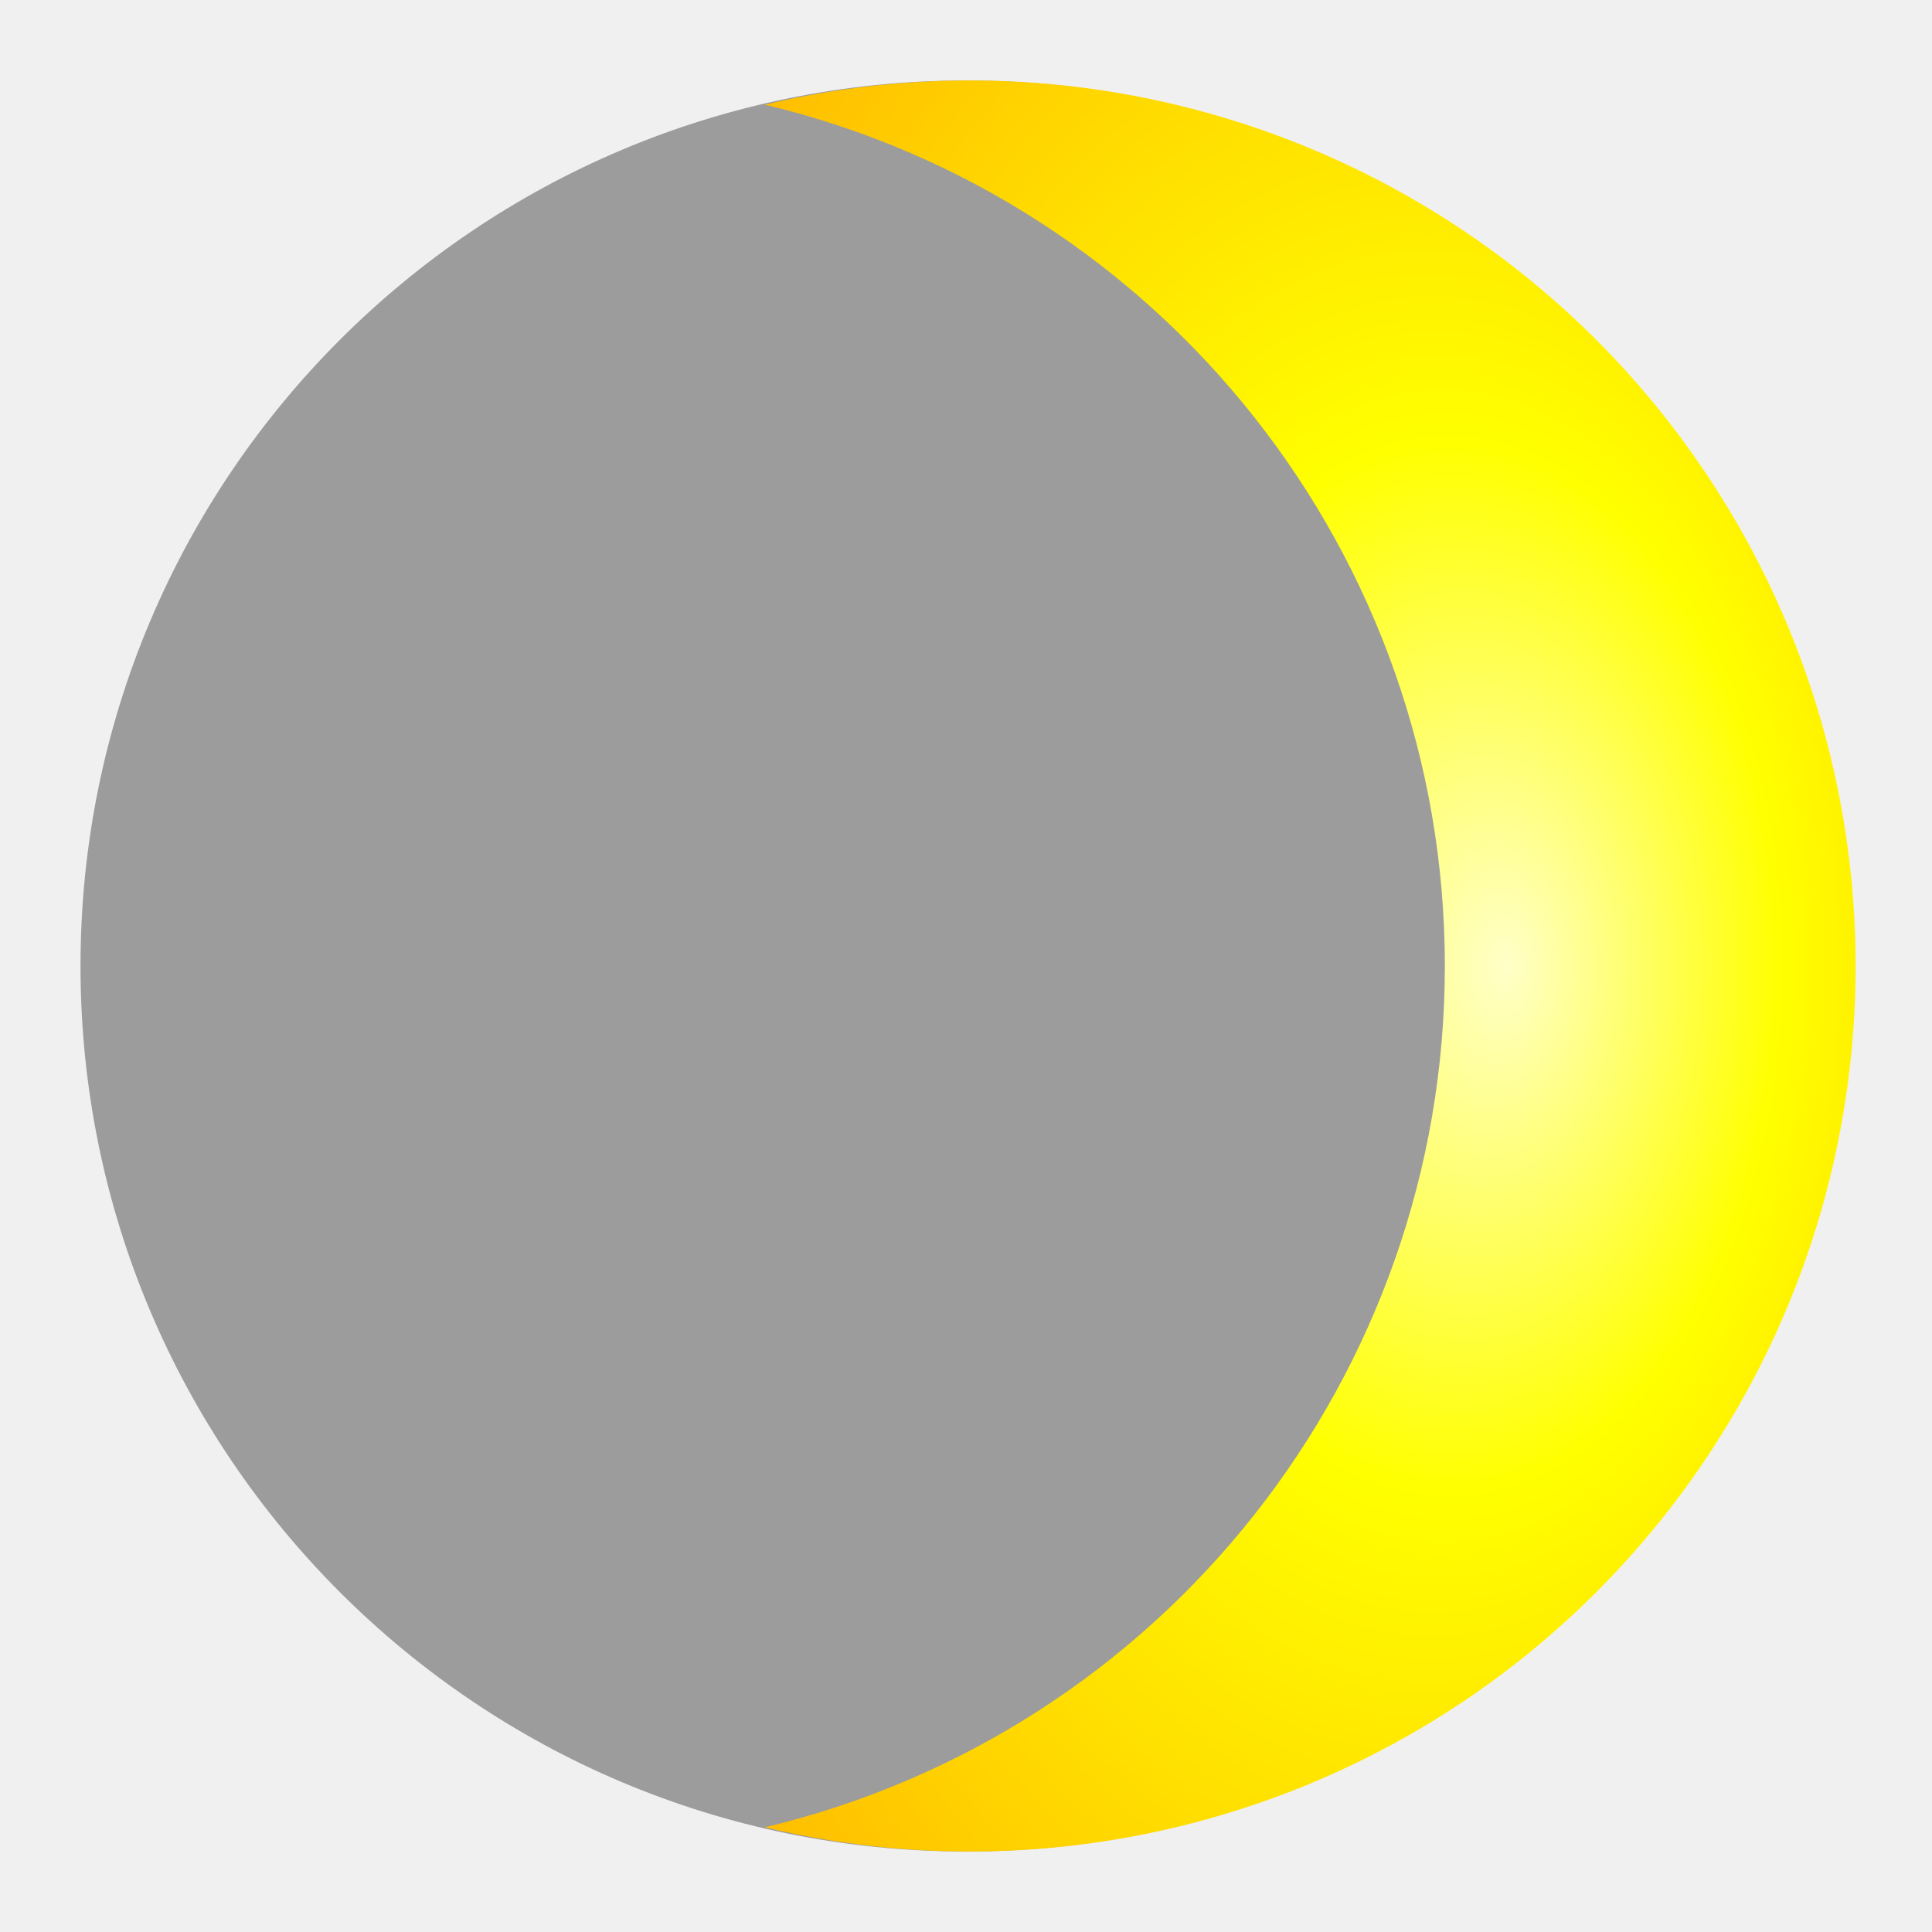
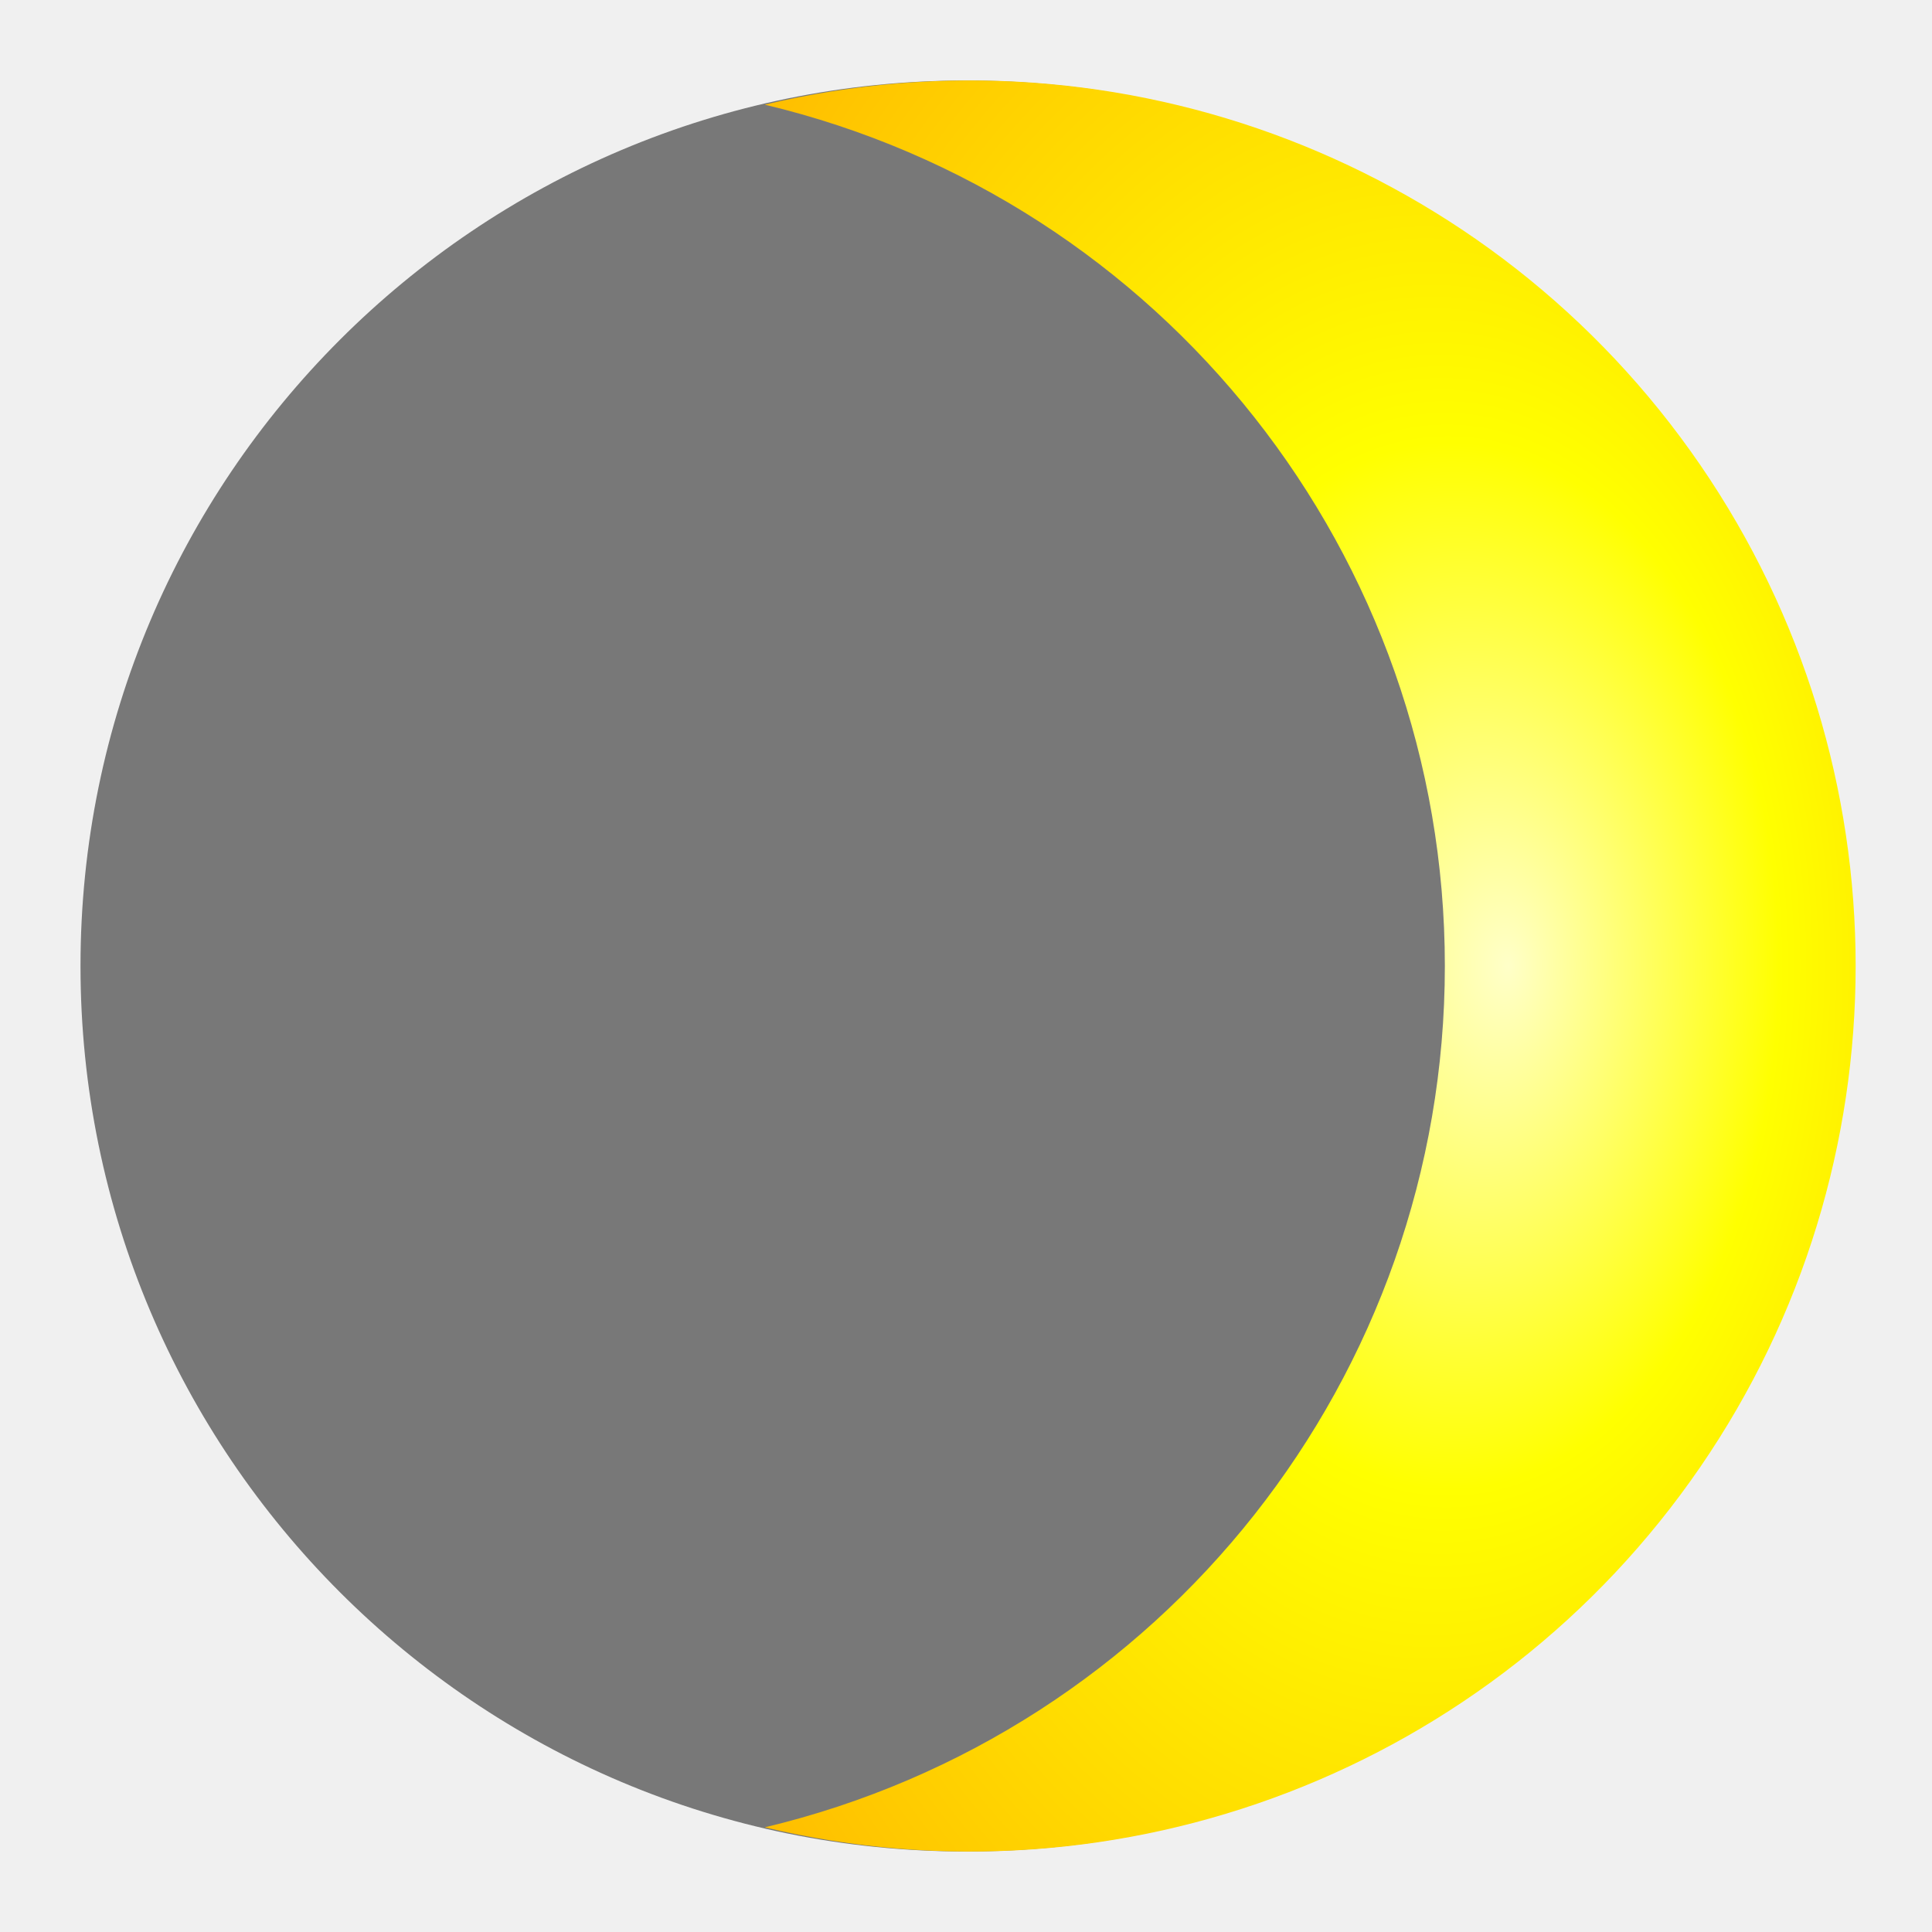
<svg xmlns="http://www.w3.org/2000/svg" viewBox="0 0 24 24">
  <defs>
    <radialGradient id="shinyMoon" cx="0.5" cy="0.5" fx="0.68" fy="0.5" r="1">
      <stop offset="0%" stop-color="rgb(255, 255, 200)" />
      <stop offset="30%" stop-color="yellow" />
      <stop offset="90%" stop-color="orange" />
    </radialGradient>
  </defs>
-   <g id="helper" display="none">
-     <g id="coordinate_system">
-       <g id="y_axis" stroke="white" stroke-width="0.2">
-         <line x1="0" x2="0" y1="0" y2="24" />
-         <line x1="0" x2="0.8" y1="1" y2="1" />
-         <line x1="0" x2="0.8" y1="2" y2="2" />
-         <line x1="0" x2="0.8" y1="3" y2="3" />
-         <line x1="0" x2="0.8" y1="4" y2="4" />
-         <line x1="0" x2="0.8" y1="5" y2="5" />
-         <line x1="0" x2="0.8" y1="6" y2="6" />
-         <line x1="0" x2="0.8" y1="7" y2="7" />
-         <line x1="0" x2="0.8" y1="8" y2="8" />
-         <line x1="0" x2="0.8" y1="9" y2="9" />
-         <line x1="0" x2="0.8" y1="10" y2="10" />
-         <line x1="0" x2="0.8" y1="11" y2="11" />
-         <line x1="0" x2="0.8" y1="12" y2="12" />
-         <line x1="0" x2="0.8" y1="13" y2="13" />
-         <line x1="0" x2="0.8" y1="14" y2="14" />
-         <line x1="0" x2="0.8" y1="15" y2="15" />
-         <line x1="0" x2="0.8" y1="16" y2="16" />
-         <line x1="0" x2="0.8" y1="17" y2="17" />
-         <line x1="0" x2="0.8" y1="18" y2="18" />
-         <line x1="0" x2="0.8" y1="19" y2="19" />
-         <line x1="0" x2="0.8" y1="20" y2="20" />
-         <line x1="0" x2="0.8" y1="21" y2="21" />
-         <line x1="0" x2="0.8" y1="22" y2="22" />
-         <line x1="0" x2="0.8" y1="23" y2="23" />
-         <line x1="0" x2="0.8" y1="24" y2="24" />
-         <text x="1" y="2.25" font-size="1" stroke-width="0.04">y</text>
-         <text x="1" y="5.25" font-size="1" stroke-width="0.04">5</text>
-         <text x="1" y="10.25" font-size="1" stroke-width="0.04">10</text>
-         <text x="1" y="15.25" font-size="1" stroke-width="0.04">15</text>
-         <text x="1" y="20.25" font-size="1" stroke-width="0.04">20</text>
-       </g>
-       <g id="x_axis" stroke="white" stroke-width="0.2">
-         <line x1="0" x2="24" y1="0" y2="0" />
-         <line x1="1" x2="1" y1="0" y2="0.8" />
-         <line x1="2" x2="2" y1="0" y2="0.8" />
-         <line x1="3" x2="3" y1="0" y2="0.8" />
-         <line x1="4" x2="4" y1="0" y2="0.8" />
-         <line x1="5" x2="5" y1="0" y2="0.8" />
-         <line x1="6" x2="6" y1="0" y2="0.8" />
-         <line x1="7" x2="7" y1="0" y2="0.8" />
-         <line x1="8" x2="8" y1="0" y2="0.8" />
-         <line x1="9" x2="9" y1="0" y2="0.8" />
-         <line x1="10" x2="10" y1="0" y2="0.8" />
-         <line x1="11" x2="11" y1="0" y2="0.8" />
-         <line x1="12" x2="12" y1="0" y2="0.8" />
-         <line x1="13" x2="13" y1="0" y2="0.8" />
-         <line x1="14" x2="14" y1="0" y2="0.8" />
-         <line x1="15" x2="15" y1="0" y2="0.8" />
-         <line x1="16" x2="16" y1="0" y2="0.8" />
-         <line x1="17" x2="17" y1="0" y2="0.8" />
-         <line x1="18" x2="18" y1="0" y2="0.8" />
-         <line x1="19" x2="19" y1="0" y2="0.8" />
-         <line x1="20" x2="20" y1="0" y2="0.8" />
-         <line x1="21" x2="21" y1="0" y2="0.8" />
-         <line x1="22" x2="22" y1="0" y2="0.8" />
-         <line x1="23" x2="23" y1="0" y2="0.8" />
-         <line x1="24" x2="24" y1="0" y2="0.8" />
-         <text x="1.75" y="1.5" font-size="1" stroke-width="0.04">x</text>
-         <text x="4.75" y="1.75" font-size="1" stroke-width="0.04">5</text>
-         <text x="9.5" y="1.75" font-size="1" stroke-width="0.04">10</text>
-         <text x="14.5" y="1.75" font-size="1" stroke-width="0.04">15</text>
-         <text x="19.5" y="1.75" font-size="1" stroke-width="0.04">20</text>
-       </g>
-     </g>
-     <ellipse cx="12" cy="12" ry="11" fill="url(#shinyMoon)" />
-     <ellipse cx="7" cy="12" ry="11" fill="rgba(0, 0, 255, 0.35)" />
-     <ellipse cx="9.5" cy="1.3" ry="0.15" fill="black" />
-     <ellipse cx="9.5" cy="22.7" ry="0.15" fill="black" />
-   </g>
-   <ellipse cx="12" cy="12" ry="11" fill="rgba(0, 0, 0, 0.35)" />
+   <ellipse cx="12" cy="12" ry="11" fill="rgba(0, 0, 0, 0.5)" />
  <path d="M 9.5, 1.3             A 11 11 0 1 1 9.5, 22.7             A 11 11 0 0 0 9.5, 1.3" fill="url(#shinyMoon)" />
</svg>
